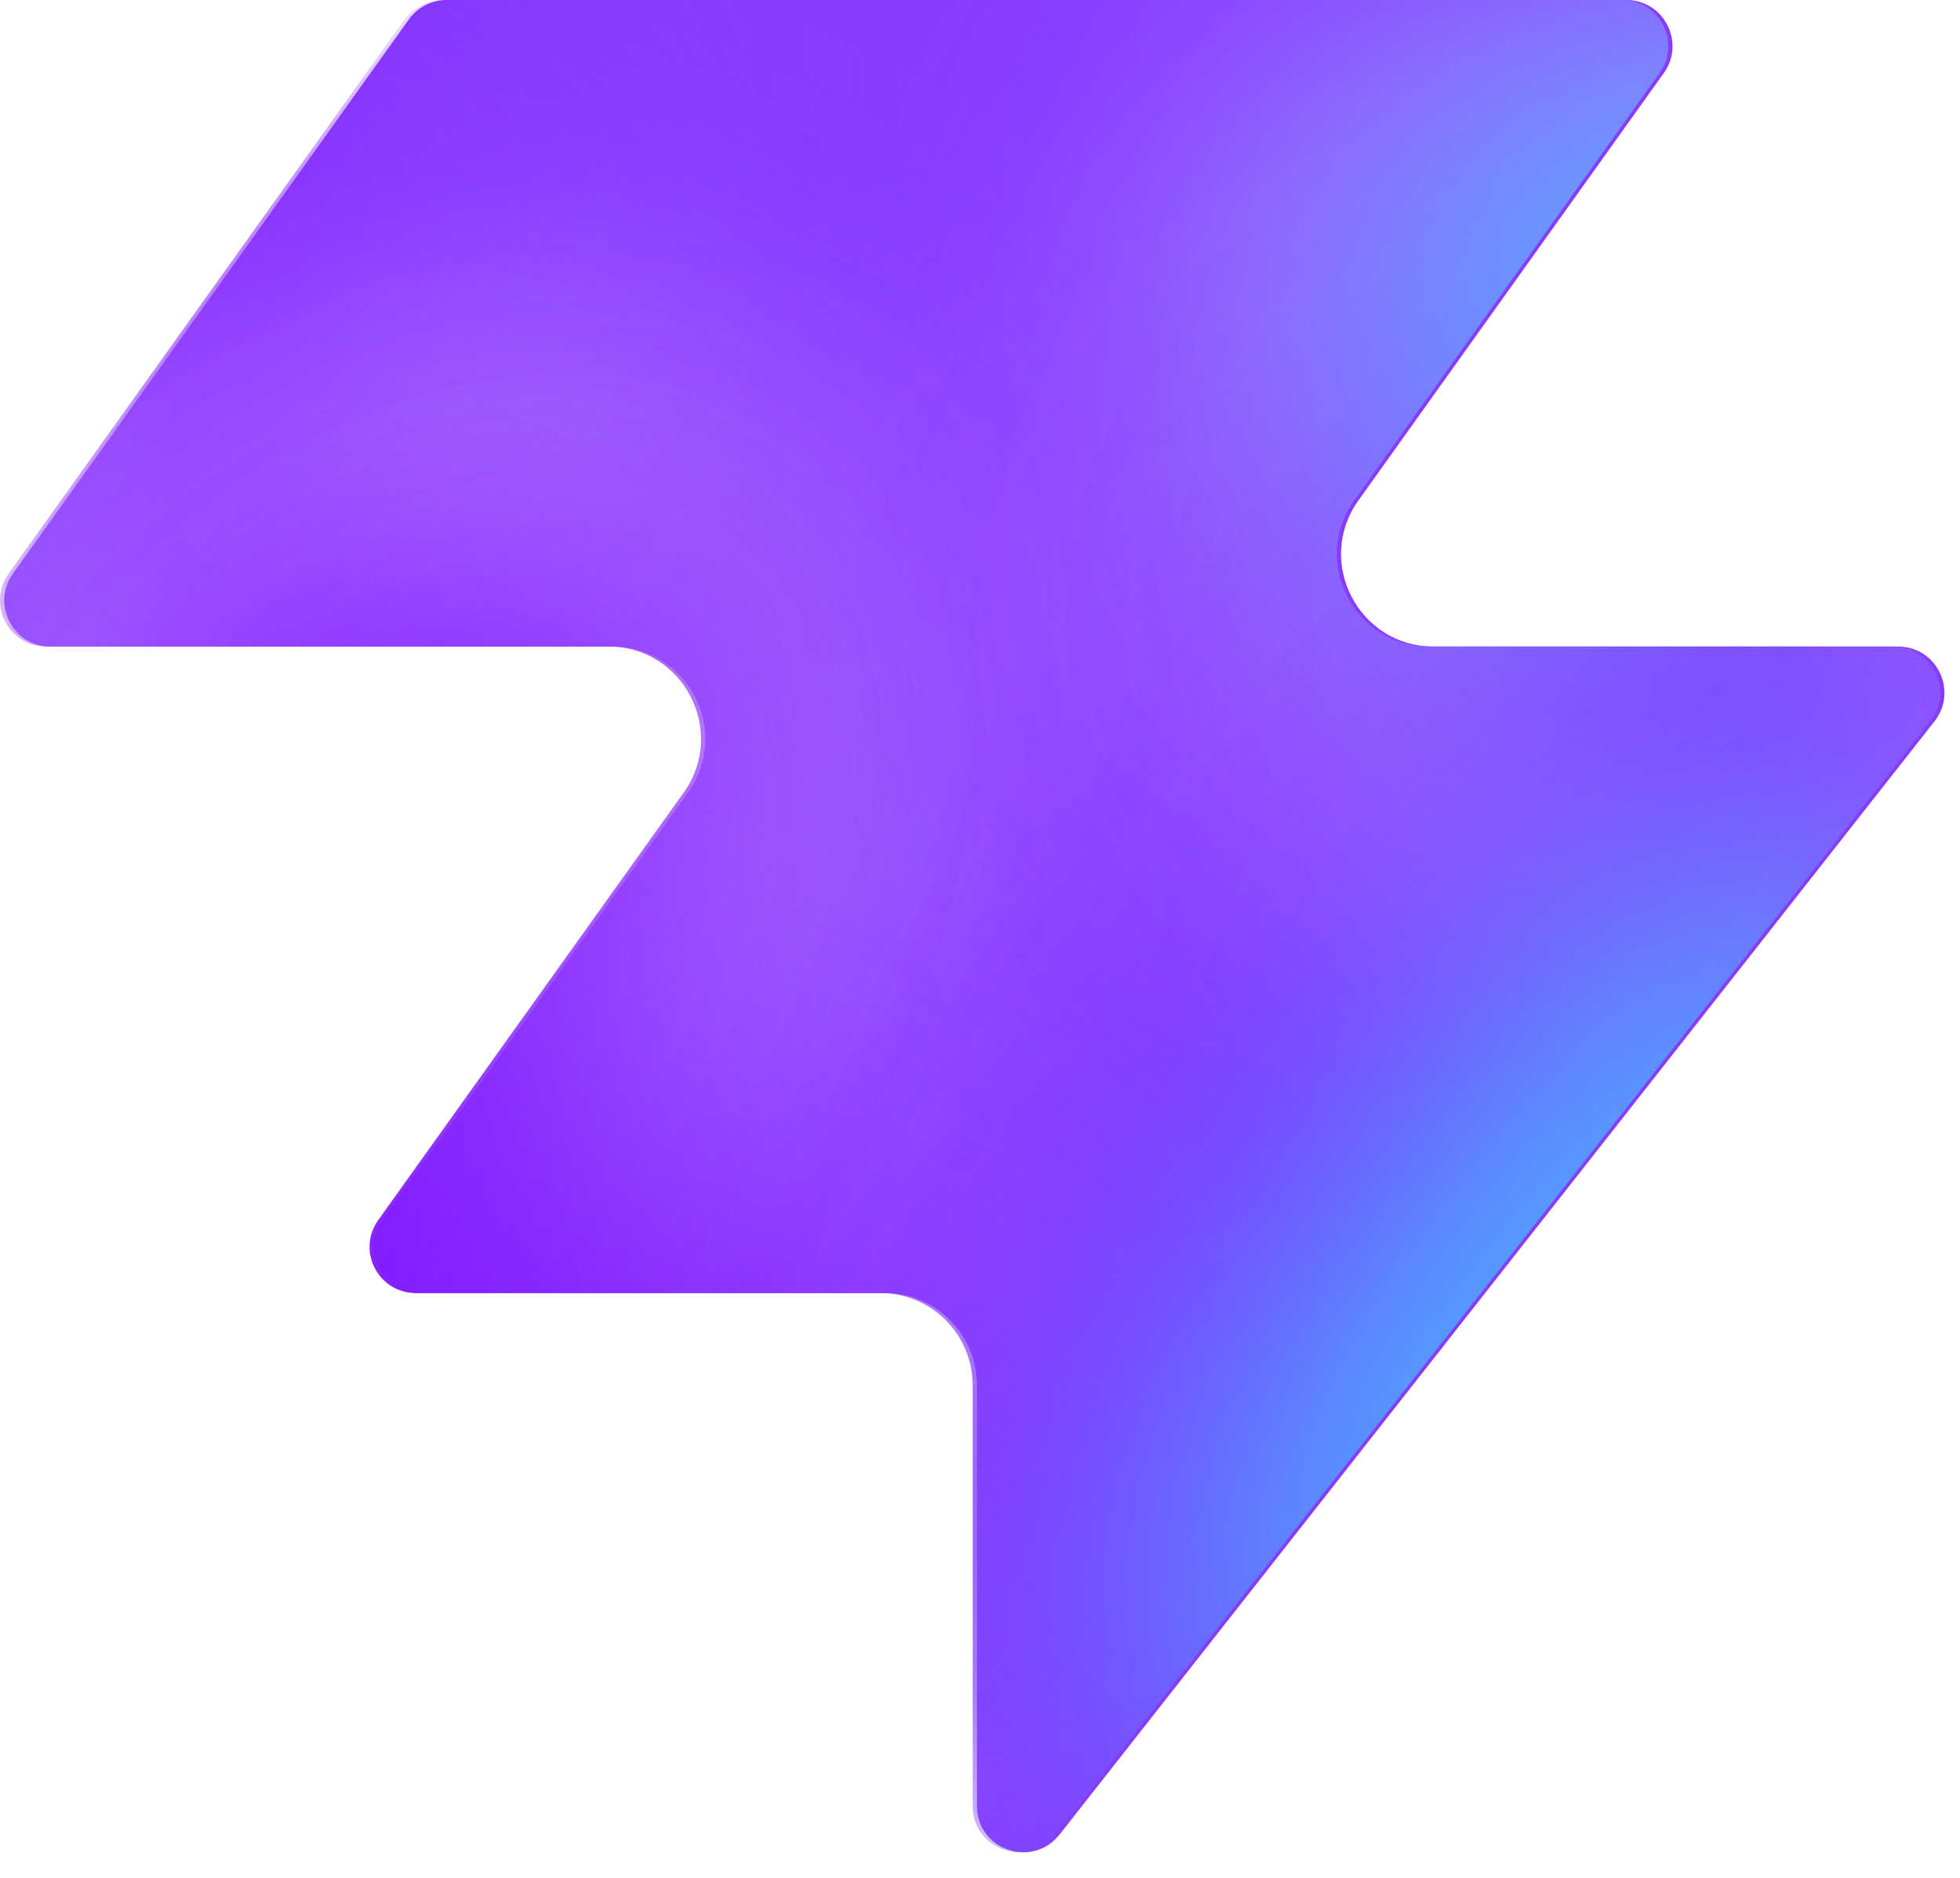
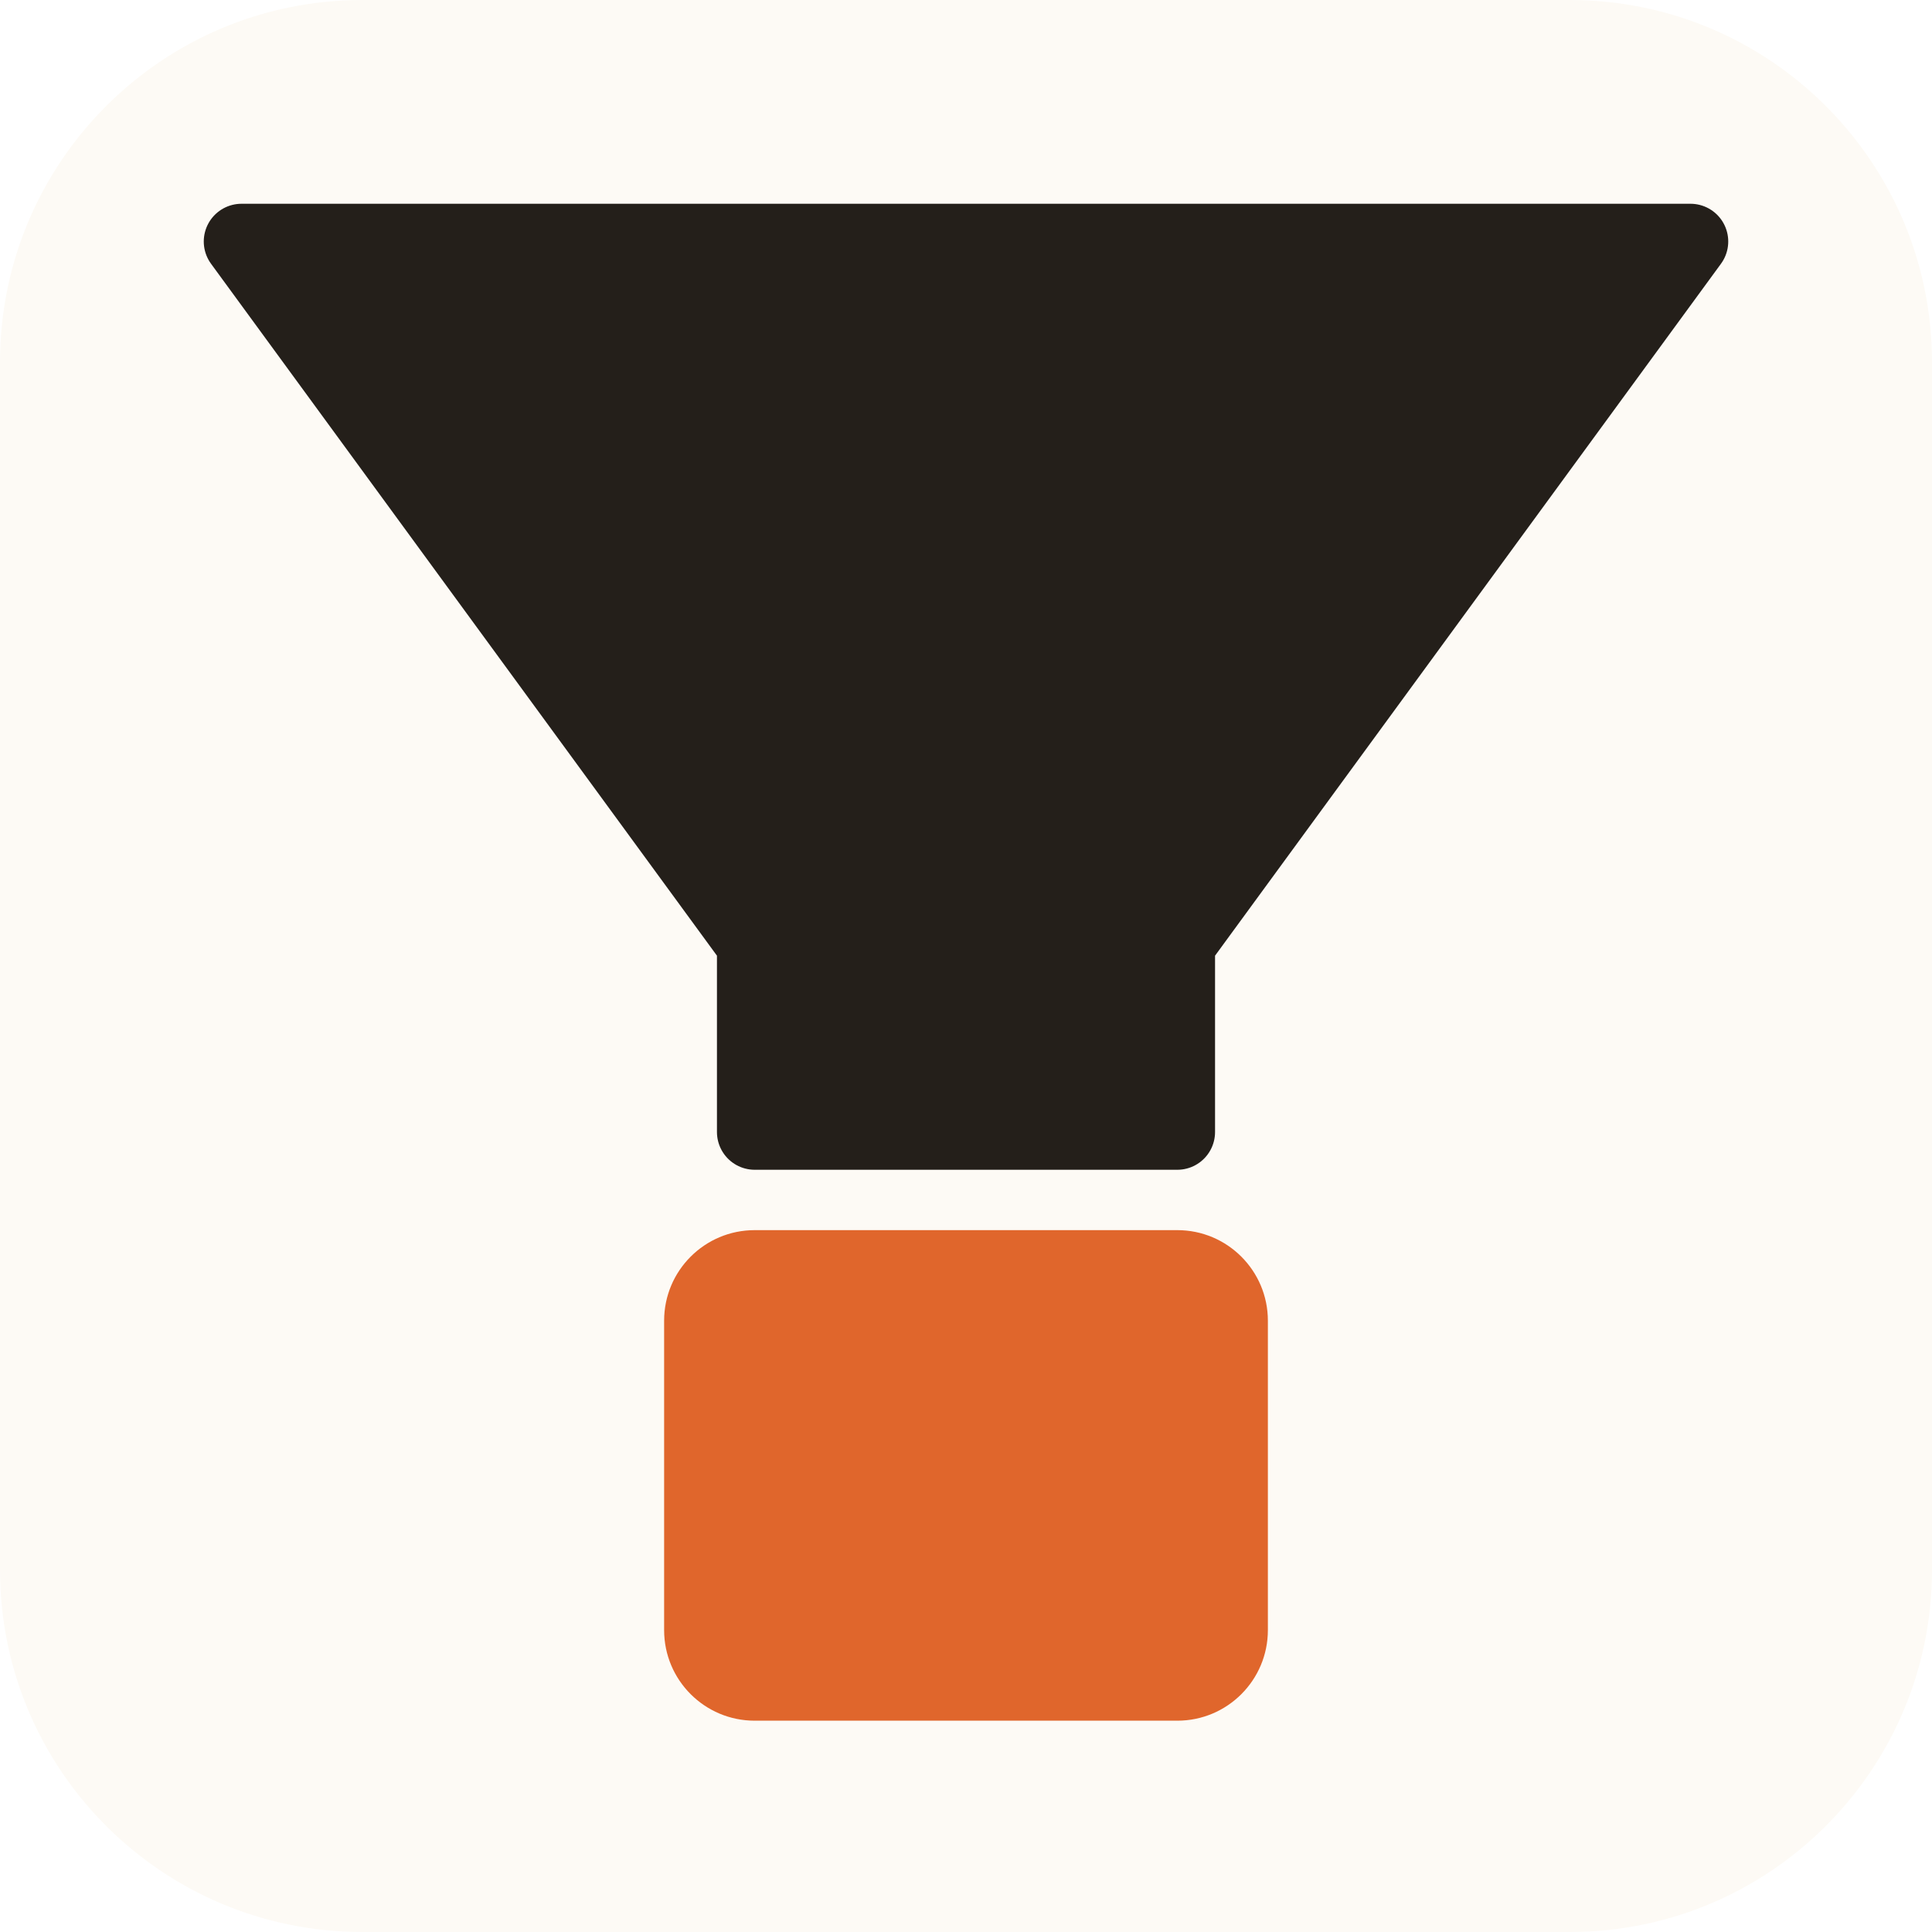
- <svg xmlns="http://www.w3.org/2000/svg" width="48" height="46" fill="none" viewBox="0 0 48 46">
-   <path fill="#863bff" d="M25.946 44.938c-.664.845-2.021.375-2.021-.698V33.937a2.26 2.26 0 0 0-2.262-2.262H10.287c-.92 0-1.456-1.04-.92-1.788l7.48-10.471c1.07-1.497 0-3.578-1.842-3.578H1.237c-.92 0-1.456-1.04-.92-1.788L10.013.474c.214-.297.556-.474.92-.474h28.894c.92 0 1.456 1.04.92 1.788l-7.48 10.471c-1.07 1.498 0 3.579 1.842 3.579h11.377c.943 0 1.473 1.088.89 1.83L25.947 44.94z" style="fill:#863bff;fill:color(display-p3 .525 .23 1);fill-opacity:1" />
-   <mask id="a" width="48" height="46" x="0" y="0" maskUnits="userSpaceOnUse" style="mask-type:alpha">
-     <path fill="#000" d="M25.842 44.938c-.664.844-2.021.375-2.021-.698V33.937a2.26 2.26 0 0 0-2.262-2.262H10.183c-.92 0-1.456-1.04-.92-1.788l7.48-10.471c1.07-1.498 0-3.579-1.842-3.579H1.133c-.92 0-1.456-1.04-.92-1.787L9.91.473c.214-.297.556-.474.92-.474h28.894c.92 0 1.456 1.04.92 1.788l-7.48 10.471c-1.07 1.498 0 3.578 1.842 3.578h11.377c.943 0 1.473 1.088.89 1.832L25.843 44.94z" style="fill:#000;fill-opacity:1" />
-   </mask>
-   <g mask="url(#a)">
-     <g filter="url(#b)">
-       <ellipse cx="5.508" cy="14.704" fill="#ede6ff" rx="5.508" ry="14.704" style="fill:#ede6ff;fill:color(display-p3 .927 .903 1);fill-opacity:1" transform="matrix(.00324 1 1 -.00324 -4.47 31.516)" />
-     </g>
-     <g filter="url(#c)">
-       <ellipse cx="10.399" cy="29.851" fill="#ede6ff" rx="10.399" ry="29.851" style="fill:#ede6ff;fill:color(display-p3 .927 .903 1);fill-opacity:1" transform="matrix(.00324 1 1 -.00324 -39.328 7.883)" />
-     </g>
-     <g filter="url(#d)">
-       <ellipse cx="5.508" cy="30.487" fill="#7e14ff" rx="5.508" ry="30.487" style="fill:#7e14ff;fill:color(display-p3 .492 .077 1);fill-opacity:1" transform="rotate(89.814 -25.913 -14.639)scale(1 -1)" />
-     </g>
-     <g filter="url(#e)">
-       <ellipse cx="5.508" cy="30.599" fill="#7e14ff" rx="5.508" ry="30.599" style="fill:#7e14ff;fill:color(display-p3 .492 .077 1);fill-opacity:1" transform="rotate(89.814 -32.644 -3.334)scale(1 -1)" />
-     </g>
-     <g filter="url(#f)">
-       <ellipse cx="5.508" cy="30.599" fill="#7e14ff" rx="5.508" ry="30.599" style="fill:#7e14ff;fill:color(display-p3 .492 .077 1);fill-opacity:1" transform="matrix(.00324 1 1 -.00324 -34.34 30.47)" />
-     </g>
-     <g filter="url(#g)">
-       <ellipse cx="14.072" cy="22.078" fill="#ede6ff" rx="14.072" ry="22.078" style="fill:#ede6ff;fill:color(display-p3 .927 .903 1);fill-opacity:1" transform="rotate(93.35 24.506 48.493)scale(-1 1)" />
-     </g>
-     <g filter="url(#h)">
-       <ellipse cx="3.47" cy="21.501" fill="#7e14ff" rx="3.47" ry="21.501" style="fill:#7e14ff;fill:color(display-p3 .492 .077 1);fill-opacity:1" transform="rotate(89.009 28.708 47.59)scale(-1 1)" />
-     </g>
-     <g filter="url(#i)">
-       <ellipse cx="3.47" cy="21.501" fill="#7e14ff" rx="3.47" ry="21.501" style="fill:#7e14ff;fill:color(display-p3 .492 .077 1);fill-opacity:1" transform="rotate(89.009 28.708 47.59)scale(-1 1)" />
-     </g>
-     <g filter="url(#j)">
-       <ellipse cx=".387" cy="8.972" fill="#7e14ff" rx="4.407" ry="29.108" style="fill:#7e14ff;fill:color(display-p3 .492 .077 1);fill-opacity:1" transform="rotate(39.51 .387 8.972)" />
-     </g>
-     <g filter="url(#k)">
-       <ellipse cx="47.523" cy="-6.092" fill="#7e14ff" rx="4.407" ry="29.108" style="fill:#7e14ff;fill:color(display-p3 .492 .077 1);fill-opacity:1" transform="rotate(37.892 47.523 -6.092)" />
-     </g>
-     <g filter="url(#l)">
-       <ellipse cx="41.412" cy="6.333" fill="#47bfff" rx="5.971" ry="9.665" style="fill:#47bfff;fill:color(display-p3 .28 .748 1);fill-opacity:1" transform="rotate(37.892 41.412 6.333)" />
-     </g>
-     <g filter="url(#m)">
-       <ellipse cx="-1.879" cy="38.332" fill="#7e14ff" rx="4.407" ry="29.108" style="fill:#7e14ff;fill:color(display-p3 .492 .077 1);fill-opacity:1" transform="rotate(37.892 -1.88 38.332)" />
-     </g>
-     <g filter="url(#n)">
-       <ellipse cx="-1.879" cy="38.332" fill="#7e14ff" rx="4.407" ry="29.108" style="fill:#7e14ff;fill:color(display-p3 .492 .077 1);fill-opacity:1" transform="rotate(37.892 -1.88 38.332)" />
-     </g>
-     <g filter="url(#o)">
-       <ellipse cx="35.651" cy="29.907" fill="#7e14ff" rx="4.407" ry="29.108" style="fill:#7e14ff;fill:color(display-p3 .492 .077 1);fill-opacity:1" transform="rotate(37.892 35.651 29.907)" />
-     </g>
-     <g filter="url(#p)">
-       <ellipse cx="38.418" cy="32.4" fill="#47bfff" rx="5.971" ry="15.297" style="fill:#47bfff;fill:color(display-p3 .28 .748 1);fill-opacity:1" transform="rotate(37.892 38.418 32.4)" />
-     </g>
-   </g>
-   <defs>
-     <filter id="b" width="60.045" height="41.654" x="-19.77" y="16.149" color-interpolation-filters="sRGB" filterUnits="userSpaceOnUse">
-       <feFlood flood-opacity="0" result="BackgroundImageFix" />
-       <feBlend in="SourceGraphic" in2="BackgroundImageFix" result="shape" />
-       <feGaussianBlur result="effect1_foregroundBlur_2002_17158" stdDeviation="7.659" />
-     </filter>
-     <filter id="c" width="90.34" height="51.437" x="-54.613" y="-7.533" color-interpolation-filters="sRGB" filterUnits="userSpaceOnUse">
-       <feFlood flood-opacity="0" result="BackgroundImageFix" />
-       <feBlend in="SourceGraphic" in2="BackgroundImageFix" result="shape" />
-       <feGaussianBlur result="effect1_foregroundBlur_2002_17158" stdDeviation="7.659" />
-     </filter>
-     <filter id="d" width="79.355" height="29.4" x="-49.64" y="2.03" color-interpolation-filters="sRGB" filterUnits="userSpaceOnUse">
-       <feFlood flood-opacity="0" result="BackgroundImageFix" />
-       <feBlend in="SourceGraphic" in2="BackgroundImageFix" result="shape" />
-       <feGaussianBlur result="effect1_foregroundBlur_2002_17158" stdDeviation="4.596" />
-     </filter>
-     <filter id="e" width="79.579" height="29.4" x="-45.045" y="20.029" color-interpolation-filters="sRGB" filterUnits="userSpaceOnUse">
-       <feFlood flood-opacity="0" result="BackgroundImageFix" />
-       <feBlend in="SourceGraphic" in2="BackgroundImageFix" result="shape" />
-       <feGaussianBlur result="effect1_foregroundBlur_2002_17158" stdDeviation="4.596" />
-     </filter>
-     <filter id="f" width="79.579" height="29.4" x="-43.513" y="21.178" color-interpolation-filters="sRGB" filterUnits="userSpaceOnUse">
-       <feFlood flood-opacity="0" result="BackgroundImageFix" />
-       <feBlend in="SourceGraphic" in2="BackgroundImageFix" result="shape" />
-       <feGaussianBlur result="effect1_foregroundBlur_2002_17158" stdDeviation="4.596" />
-     </filter>
-     <filter id="g" width="74.749" height="58.852" x="15.756" y="-17.901" color-interpolation-filters="sRGB" filterUnits="userSpaceOnUse">
-       <feFlood flood-opacity="0" result="BackgroundImageFix" />
-       <feBlend in="SourceGraphic" in2="BackgroundImageFix" result="shape" />
-       <feGaussianBlur result="effect1_foregroundBlur_2002_17158" stdDeviation="7.659" />
-     </filter>
-     <filter id="h" width="61.377" height="25.362" x="23.548" y="2.284" color-interpolation-filters="sRGB" filterUnits="userSpaceOnUse">
-       <feFlood flood-opacity="0" result="BackgroundImageFix" />
-       <feBlend in="SourceGraphic" in2="BackgroundImageFix" result="shape" />
-       <feGaussianBlur result="effect1_foregroundBlur_2002_17158" stdDeviation="4.596" />
-     </filter>
-     <filter id="i" width="61.377" height="25.362" x="23.548" y="2.284" color-interpolation-filters="sRGB" filterUnits="userSpaceOnUse">
-       <feFlood flood-opacity="0" result="BackgroundImageFix" />
-       <feBlend in="SourceGraphic" in2="BackgroundImageFix" result="shape" />
-       <feGaussianBlur result="effect1_foregroundBlur_2002_17158" stdDeviation="4.596" />
-     </filter>
-     <filter id="j" width="56.045" height="63.649" x="-27.636" y="-22.853" color-interpolation-filters="sRGB" filterUnits="userSpaceOnUse">
-       <feFlood flood-opacity="0" result="BackgroundImageFix" />
-       <feBlend in="SourceGraphic" in2="BackgroundImageFix" result="shape" />
-       <feGaussianBlur result="effect1_foregroundBlur_2002_17158" stdDeviation="4.596" />
-     </filter>
-     <filter id="k" width="54.814" height="64.646" x="20.116" y="-38.415" color-interpolation-filters="sRGB" filterUnits="userSpaceOnUse">
-       <feFlood flood-opacity="0" result="BackgroundImageFix" />
-       <feBlend in="SourceGraphic" in2="BackgroundImageFix" result="shape" />
-       <feGaussianBlur result="effect1_foregroundBlur_2002_17158" stdDeviation="4.596" />
-     </filter>
-     <filter id="l" width="33.541" height="35.313" x="24.641" y="-11.323" color-interpolation-filters="sRGB" filterUnits="userSpaceOnUse">
-       <feFlood flood-opacity="0" result="BackgroundImageFix" />
-       <feBlend in="SourceGraphic" in2="BackgroundImageFix" result="shape" />
-       <feGaussianBlur result="effect1_foregroundBlur_2002_17158" stdDeviation="4.596" />
-     </filter>
-     <filter id="m" width="54.814" height="64.646" x="-29.286" y="6.009" color-interpolation-filters="sRGB" filterUnits="userSpaceOnUse">
-       <feFlood flood-opacity="0" result="BackgroundImageFix" />
-       <feBlend in="SourceGraphic" in2="BackgroundImageFix" result="shape" />
-       <feGaussianBlur result="effect1_foregroundBlur_2002_17158" stdDeviation="4.596" />
-     </filter>
-     <filter id="n" width="54.814" height="64.646" x="-29.286" y="6.009" color-interpolation-filters="sRGB" filterUnits="userSpaceOnUse">
-       <feFlood flood-opacity="0" result="BackgroundImageFix" />
-       <feBlend in="SourceGraphic" in2="BackgroundImageFix" result="shape" />
-       <feGaussianBlur result="effect1_foregroundBlur_2002_17158" stdDeviation="4.596" />
-     </filter>
-     <filter id="o" width="54.814" height="64.646" x="8.244" y="-2.416" color-interpolation-filters="sRGB" filterUnits="userSpaceOnUse">
-       <feFlood flood-opacity="0" result="BackgroundImageFix" />
-       <feBlend in="SourceGraphic" in2="BackgroundImageFix" result="shape" />
-       <feGaussianBlur result="effect1_foregroundBlur_2002_17158" stdDeviation="4.596" />
-     </filter>
-     <filter id="p" width="39.409" height="43.623" x="18.713" y="10.588" color-interpolation-filters="sRGB" filterUnits="userSpaceOnUse">
-       <feFlood flood-opacity="0" result="BackgroundImageFix" />
-       <feBlend in="SourceGraphic" in2="BackgroundImageFix" result="shape" />
-       <feGaussianBlur result="effect1_foregroundBlur_2002_17158" stdDeviation="4.596" />
-     </filter>
-   </defs>
+ <svg xmlns="http://www.w3.org/2000/svg" viewBox="0 0 512 512">
+   <rect width="512" height="512" rx="96" fill="#fdfaf5" />
+   <path d="M64,64 H448 L312,250 V300 H200 V250 Z" fill="#241f1a" stroke="#241f1a" stroke-width="20" stroke-linejoin="round" />
+   <rect x="176" y="326" width="160" height="130" rx="24" fill="#e0662c" />
</svg>
